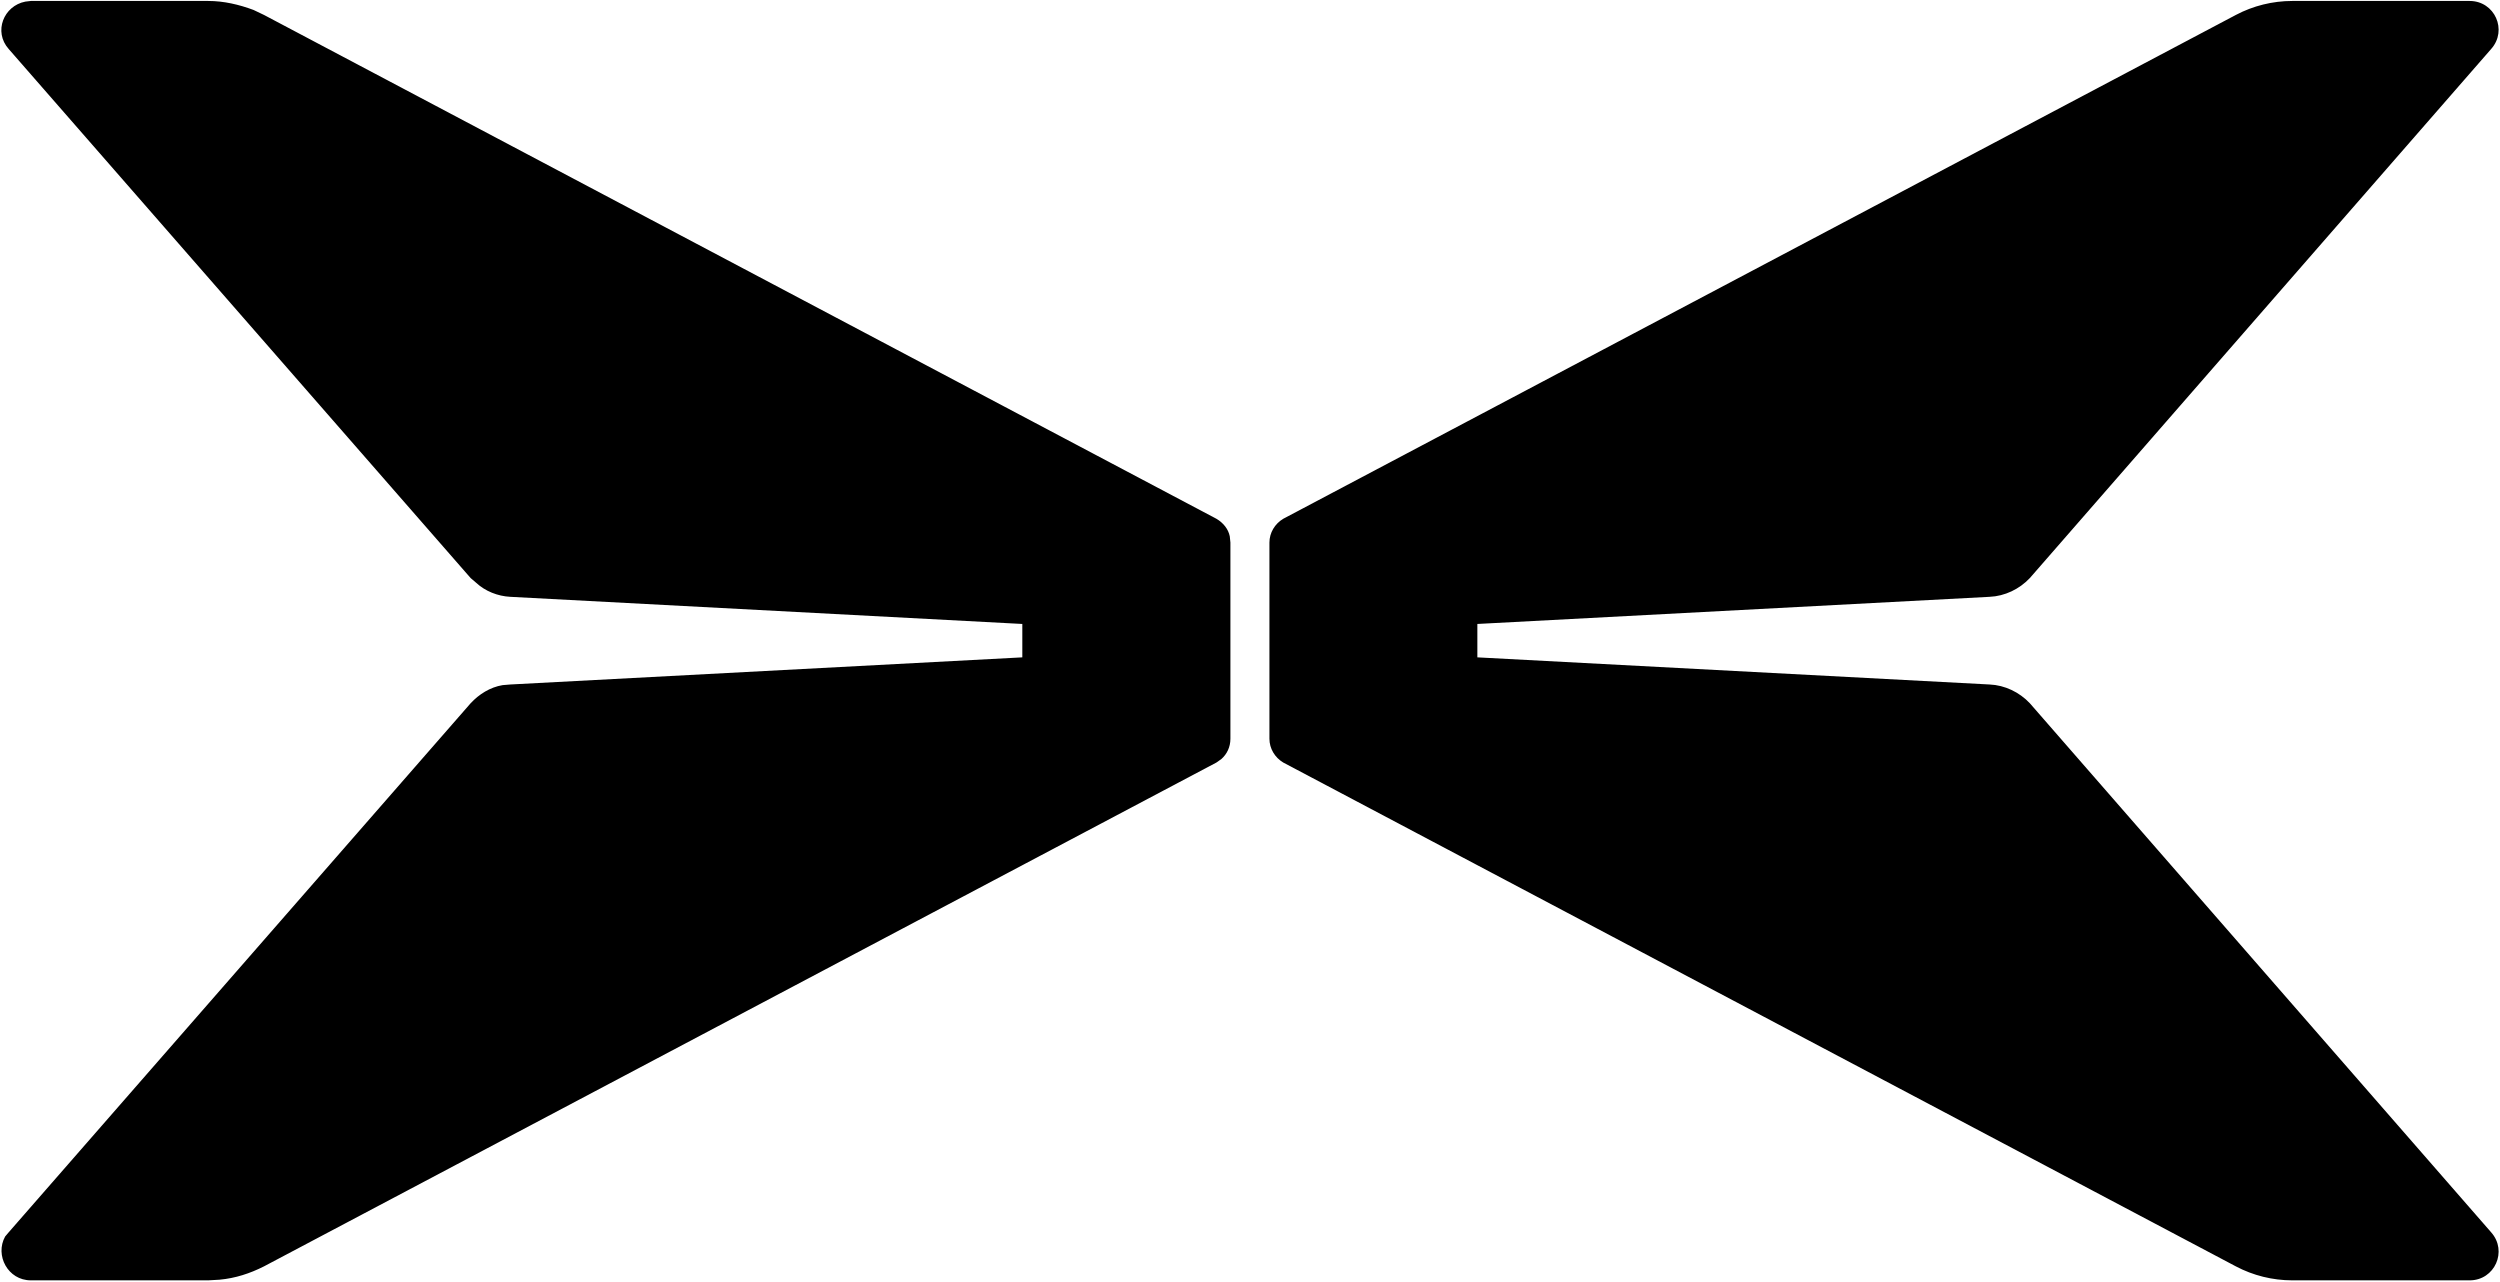
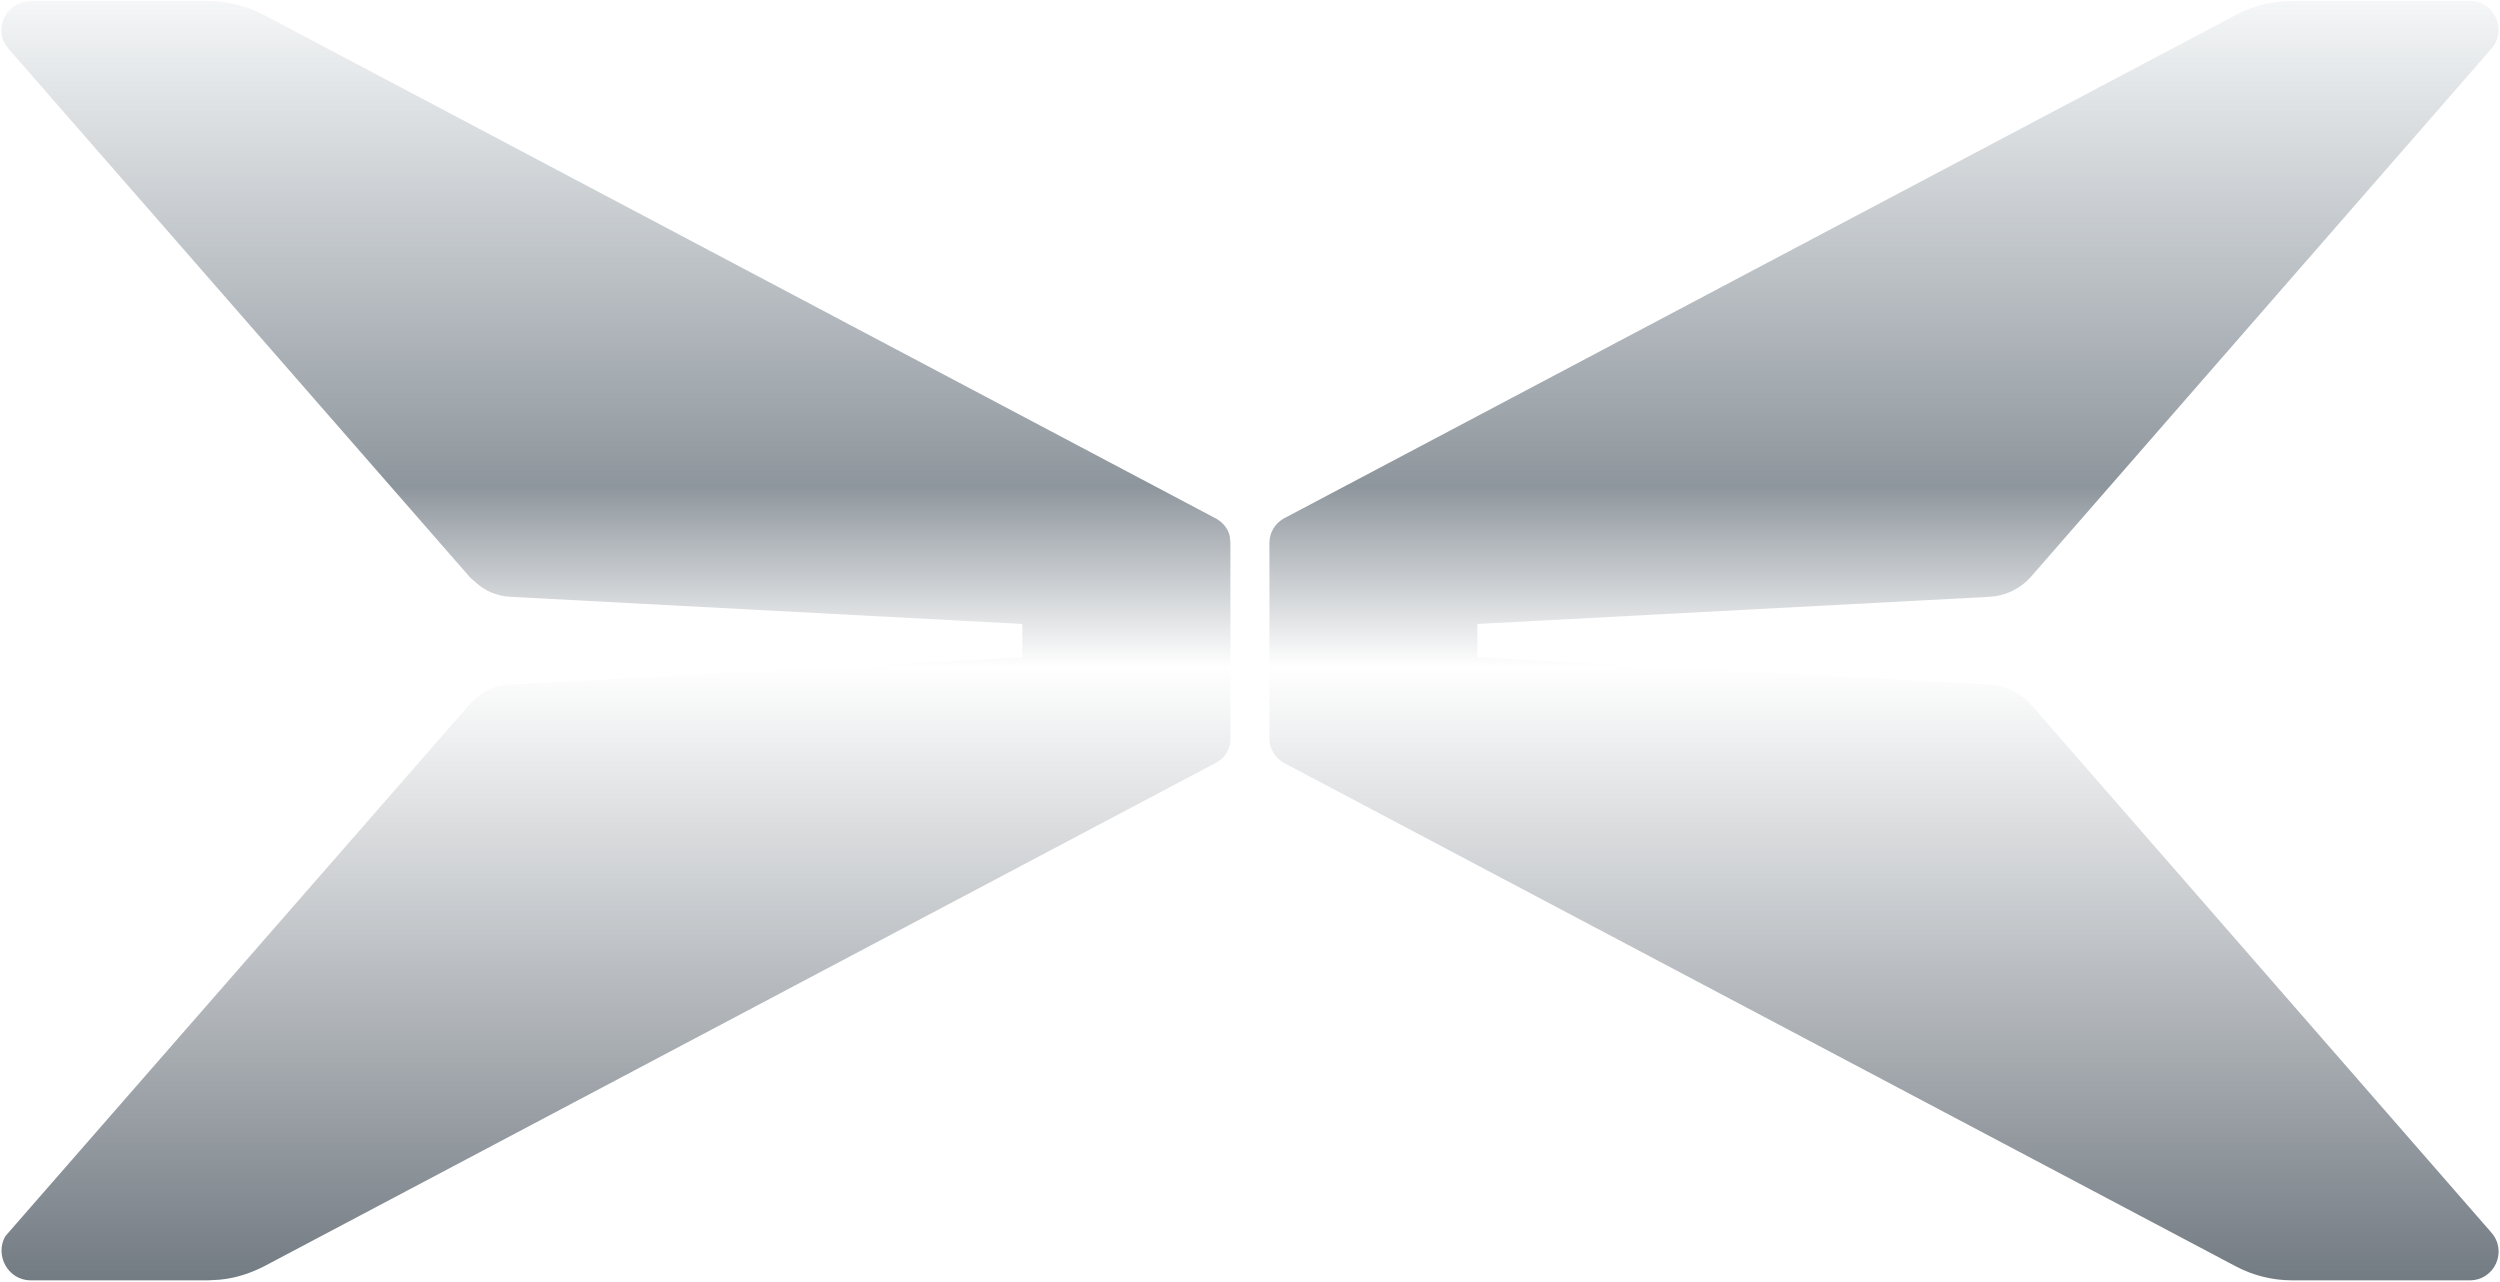
<svg xmlns="http://www.w3.org/2000/svg" version="1.2" viewBox="0 0 1557 798" width="1557" height="798">
-   <style>
- 		.s0 { fill: #000000 } 
- 	</style>
+   <defs>
+     <linearGradient id="xpeng-metal" x1="0" y1="0" x2="0" y2="1">
+       <stop offset="0%" stop-color="#f5f7f8" />
+       <stop offset="38%" stop-color="#8e969d" />
+       <stop offset="52%" stop-color="#ffffff" />
+       <stop offset="100%" stop-color="#727a82" />
+     </linearGradient>
+   </defs>
  <g id="确定">
    <g id="Our-cars展开">
      <g id="logo">
-         <path id="形状" fill-rule="evenodd" class="s0" d="m19.2 0.6l-3.4 0.4c-13.5 2.6-20 18.7-10.4 29.5l287.7 329.5 3.5 3c5.6 5.2 13.4 8.3 21.2 8.7l318.9 16.9v20.8l-318.9 16.9-4.8 0.4c-7.8 1.3-14.7 5.7-19.9 11.3l-287.7 329.5-2.2 2.6c-6.5 11.7 1.7 27.3 16 27.3h110.5l7-0.4c9.9-0.9 19-3.9 27.7-8.3l593.2-313.8 3.1-2.2c3.4-3 5.6-7.4 5.6-12.6v-122.2l-0.4-3.9c-0.9-4.4-3.9-8.3-8.3-10.9l-593.2-313.8-6.5-3.1c-9.1-3.4-18.6-5.6-28.2-5.6zm1408.4 0c-12.2 0-24.3 3-35.1 8.7l-593.3 313.8c-5.2 3.1-8.6 8.7-8.6 14.8v122.2c0 6.1 3.4 11.7 8.6 14.8l593.3 313.8c10.8 5.7 22.9 8.7 35.1 8.7h110.5c15.6 0 23.8-18.2 13.4-29.9l-287.3-329.5c-6.5-6.9-15.6-11.3-25.1-11.7l-319-16.9v-20.8l319-16.9c9.5-0.4 18.6-4.8 25.1-11.7l287.3-329.5c10.4-11.7 2.2-29.9-13.4-29.9z" />
+         <path id="形状" fill-rule="evenodd" fill="url(#xpeng-metal)" d="m19.2 0.6l-3.4 0.4c-13.5 2.6-20 18.7-10.4 29.5l287.7 329.5 3.5 3c5.6 5.2 13.4 8.3 21.2 8.7l318.9 16.9v20.8l-318.9 16.9-4.8 0.4c-7.8 1.3-14.7 5.7-19.9 11.3l-287.7 329.5-2.2 2.6c-6.5 11.7 1.7 27.3 16 27.3h110.5l7-0.4c9.9-0.9 19-3.9 27.7-8.3l593.2-313.8 3.1-2.2c3.4-3 5.6-7.4 5.6-12.6v-122.2l-0.4-3.9c-0.9-4.4-3.9-8.3-8.3-10.9l-593.2-313.8-6.5-3.1c-9.1-3.4-18.6-5.6-28.2-5.6zm1408.4 0c-12.2 0-24.3 3-35.1 8.7l-593.3 313.8c-5.2 3.1-8.6 8.7-8.6 14.8v122.2c0 6.1 3.4 11.7 8.6 14.8l593.3 313.8c10.8 5.7 22.9 8.7 35.1 8.7h110.5c15.6 0 23.8-18.2 13.4-29.9l-287.3-329.5c-6.5-6.9-15.6-11.3-25.1-11.7l-319-16.9v-20.8l319-16.9c9.5-0.4 18.6-4.8 25.1-11.7l287.3-329.5c10.4-11.7 2.2-29.9-13.4-29.9z" />
      </g>
    </g>
  </g>
</svg>
